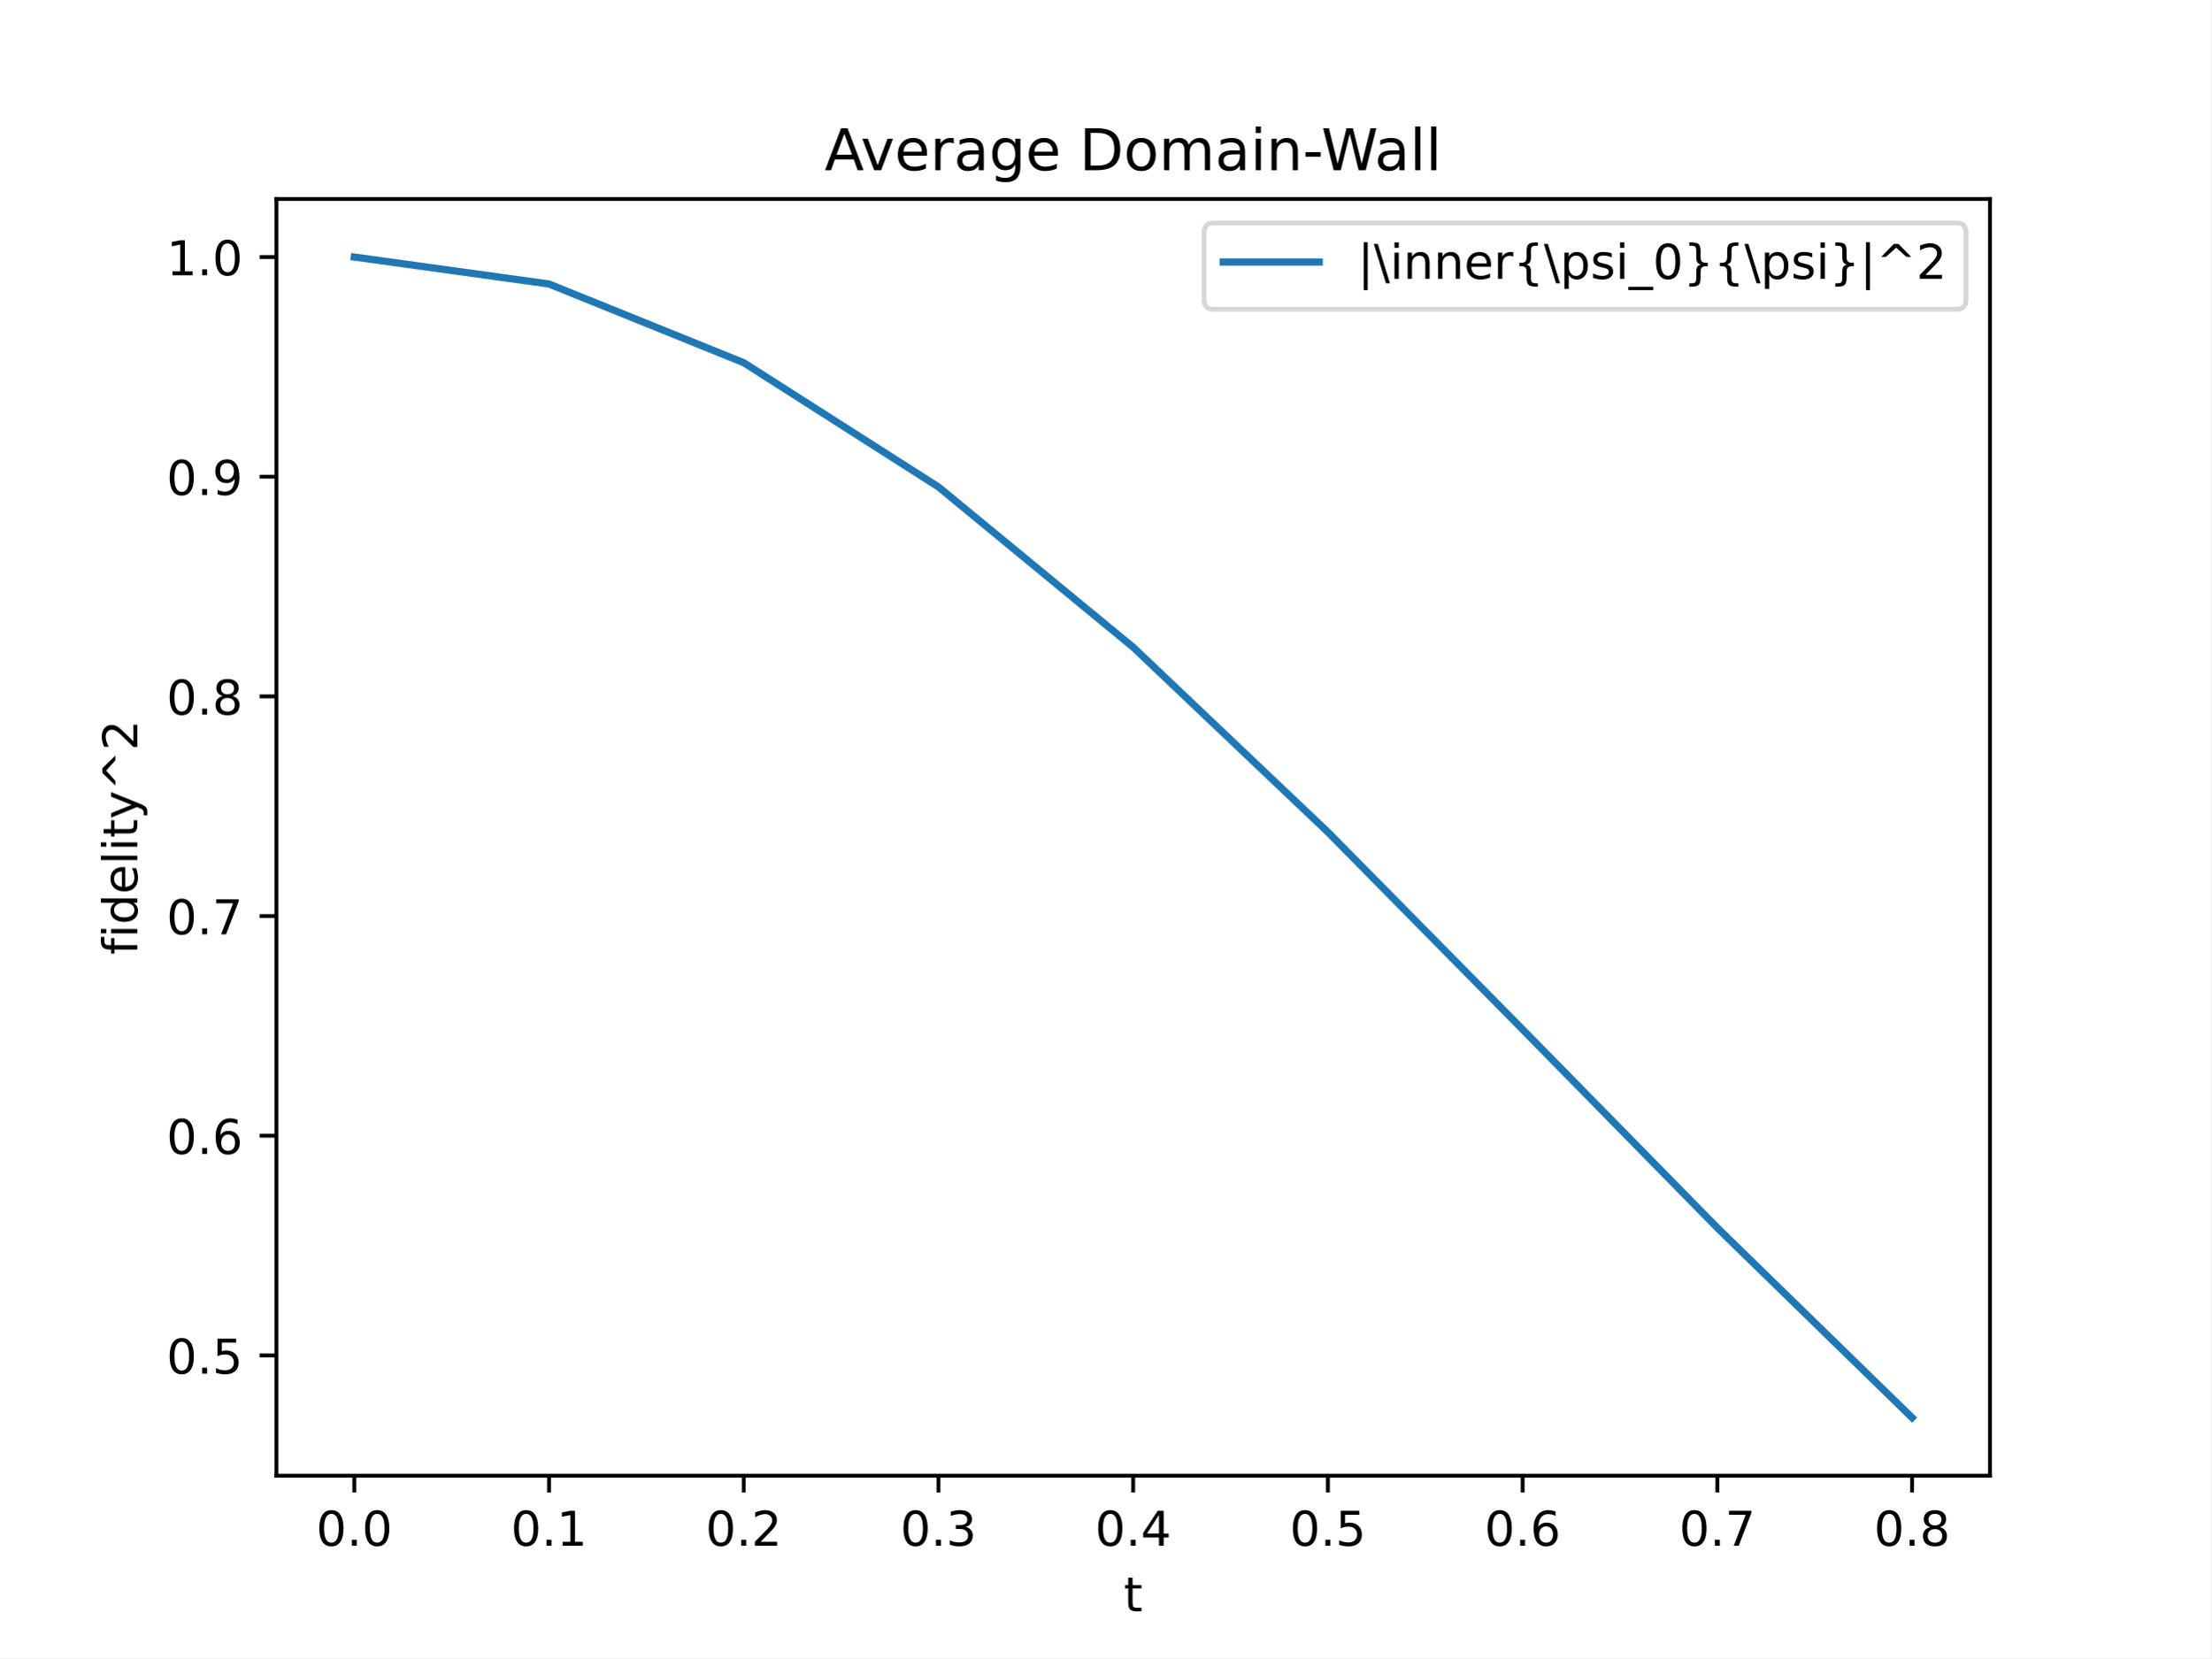
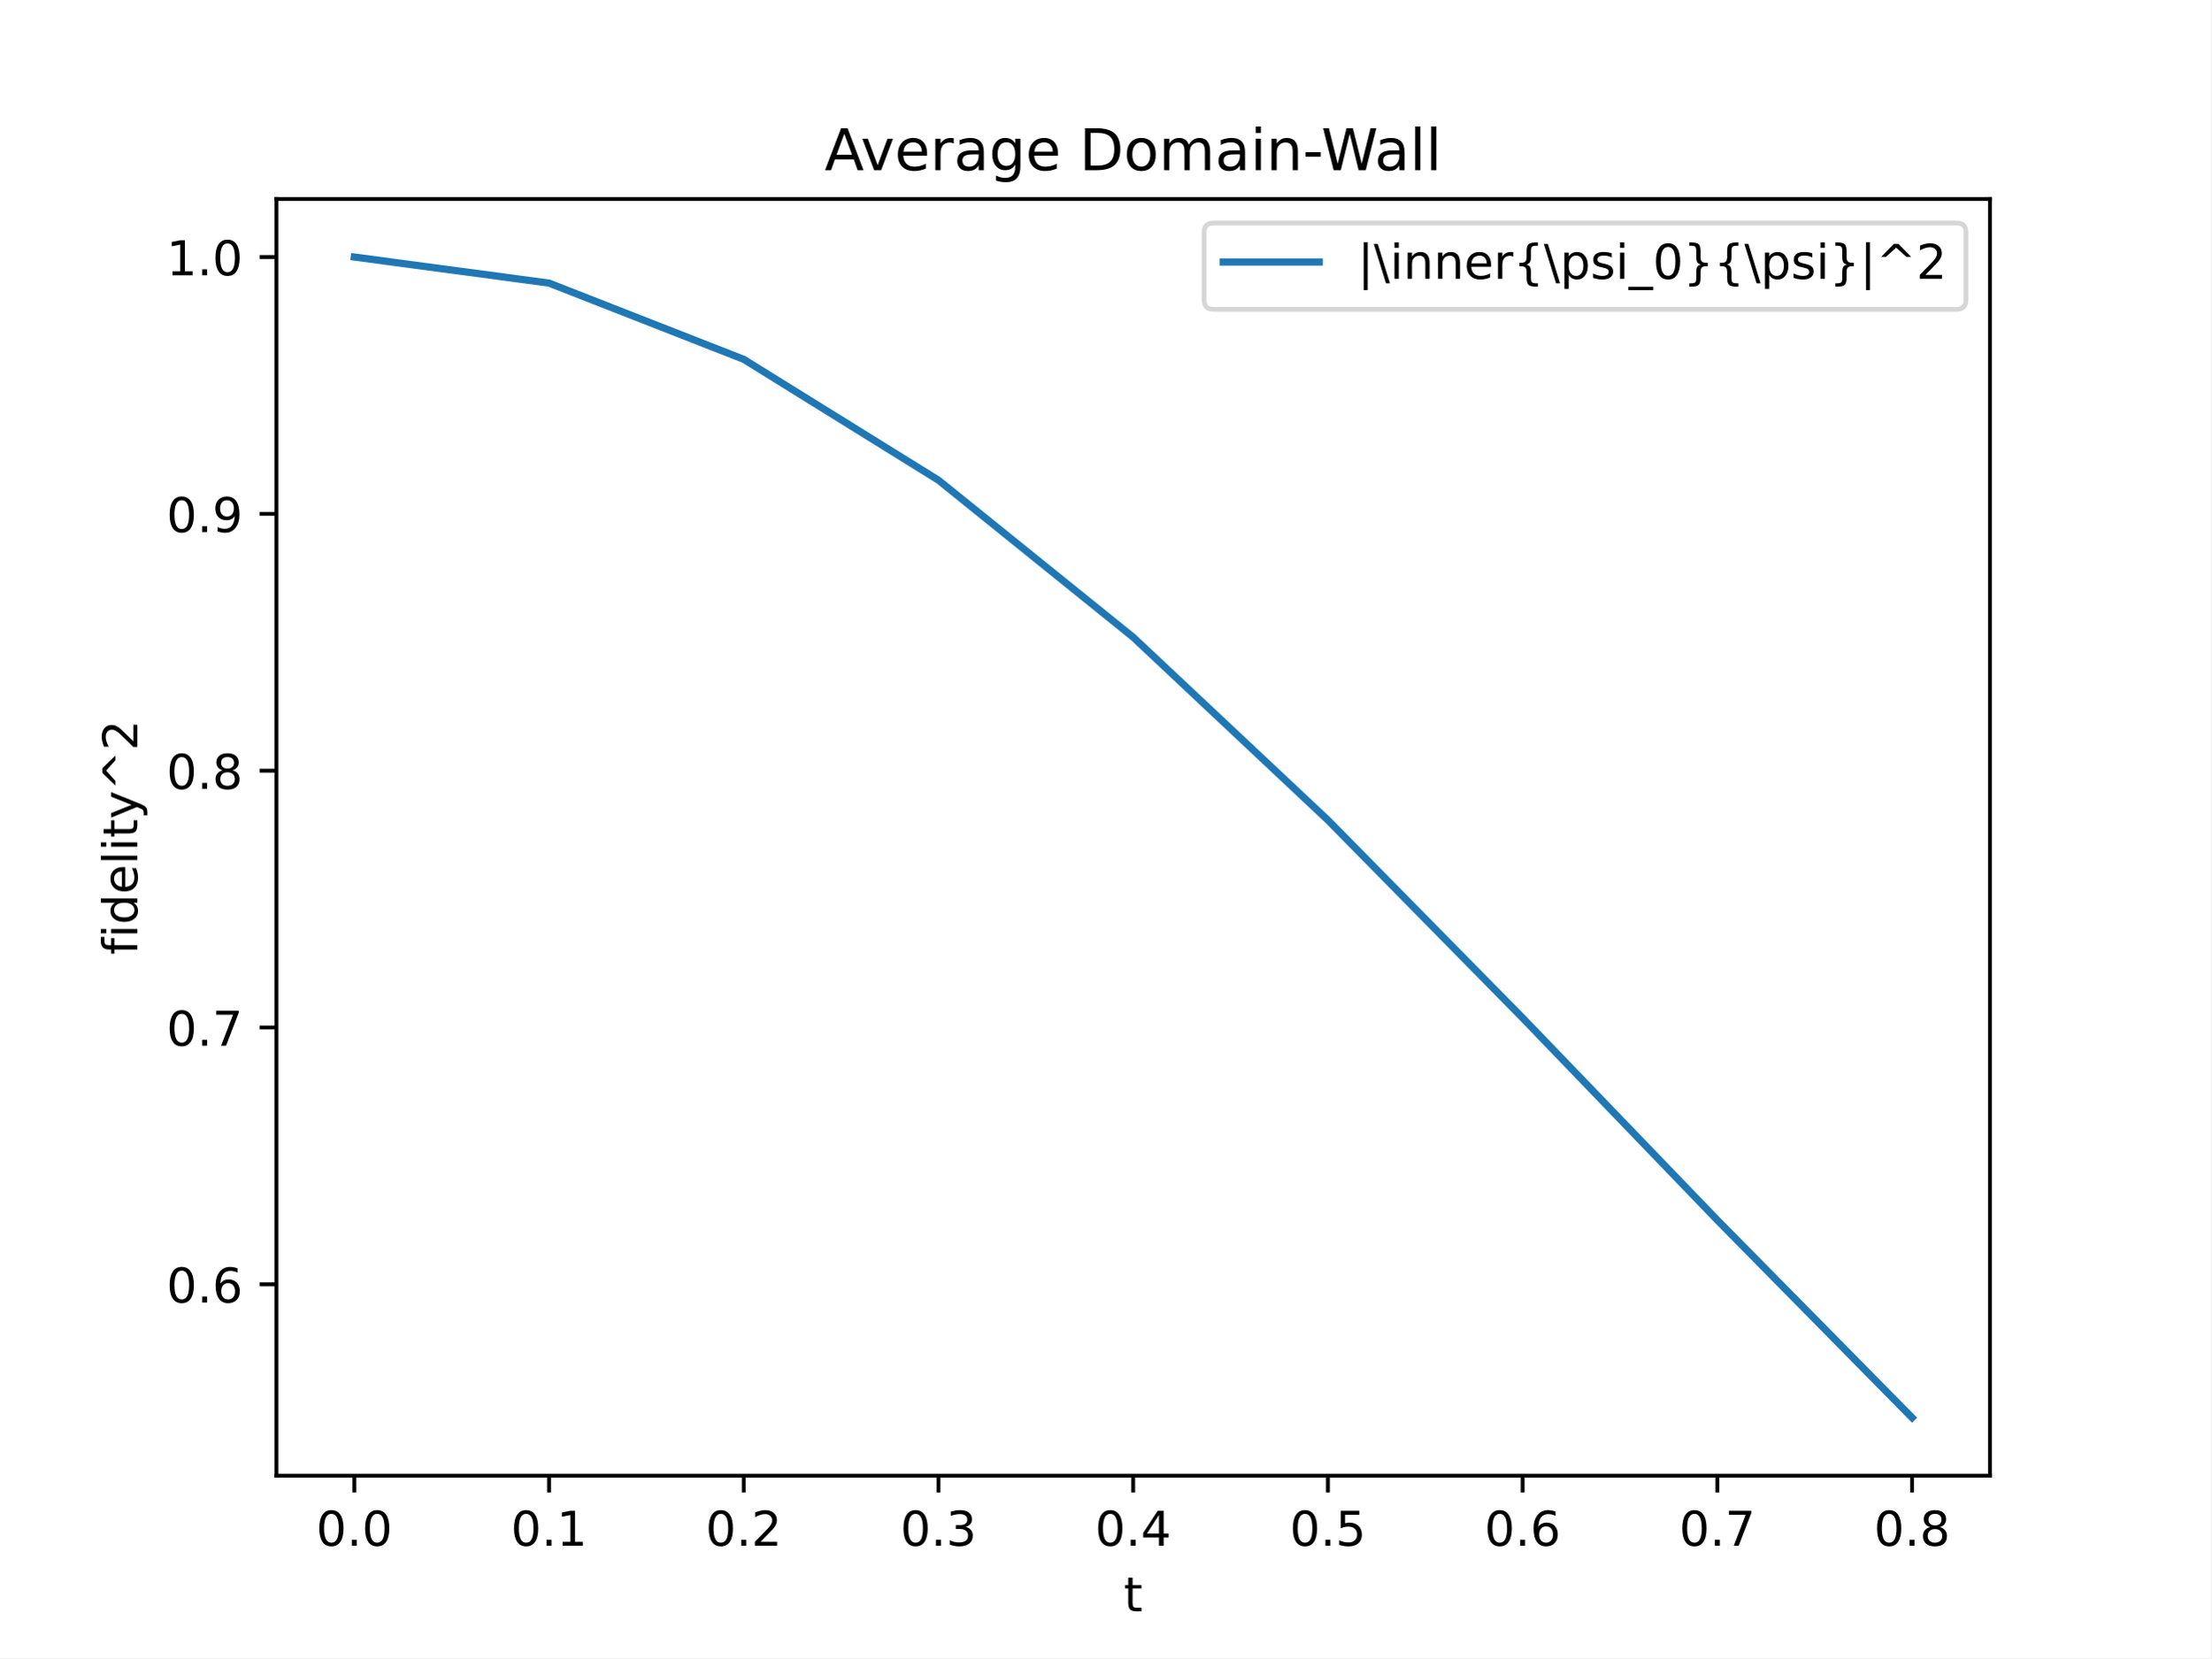
<svg xmlns="http://www.w3.org/2000/svg" xmlns:xlink="http://www.w3.org/1999/xlink" width="460.8pt" height="345.6pt" viewBox="0 0 460.8 345.6" version="1.1">
  <defs>
    <style type="text/css">*{stroke-linejoin: round; stroke-linecap: butt}</style>
  </defs>
  <g id="figure_1">
    <g id="patch_1">
      <path d="M 0 345.6  L 460.8 345.6  L 460.8 0  L 0 0  z " style="fill: #ffffff" />
    </g>
    <g id="axes_1">
      <g id="patch_2">
        <path d="M 57.6 307.584  L 414.72 307.584  L 414.72 41.472  L 57.6 41.472  z " style="fill: #ffffff" />
      </g>
      <g id="matplotlib.axis_1">
        <g id="xtick_1">
          <g id="line2d_1">
            <defs>
-               <path id="m24024108f5" d="M 0 0  L 0 3.5  " style="stroke: #000000; stroke-width: 0.8" />
-             </defs>
-             <g>
-               <use xlink:href="#m24024108f5" x="73.833" y="307.584" style="stroke: #000000; stroke-width: 0.8" />
+               <path id="m99d3d58599" d="M 0 0  L 0 3.5  " style="stroke: #000000; stroke-width: 0.8" />
+             </defs>
+             <g>
+               <use xlink:href="#m99d3d58599" x="73.833" y="307.584" style="stroke: #000000; stroke-width: 0.8" />
            </g>
          </g>
          <g id="text_1">
            <g transform="translate(65.88116 322.1824) scale(0.1 -0.1)">
              <defs>
                <path id="DejaVuSans-30" d="M 2034 4250  Q 1547 4250 1301 3770  Q 1056 3291 1056 2328  Q 1056 1369 1301 889  Q 1547 409 2034 409  Q 2525 409 2770 889  Q 3016 1369 3016 2328  Q 3016 3291 2770 3770  Q 2525 4250 2034 4250  z M 2034 4750  Q 2819 4750 3233 4129  Q 3647 3509 3647 2328  Q 3647 1150 3233 529  Q 2819 -91 2034 -91  Q 1250 -91 836 529  Q 422 1150 422 2328  Q 422 3509 836 4129  Q 1250 4750 2034 4750  z " transform="scale(0.015625)" />
                <path id="DejaVuSans-2e" d="M 684 794  L 1344 794  L 1344 0  L 684 0  L 684 794  z " transform="scale(0.015625)" />
              </defs>
              <use xlink:href="#DejaVuSans-30" />
              <use xlink:href="#DejaVuSans-2e" x="63.623" />
              <use xlink:href="#DejaVuSans-30" x="95.41" />
            </g>
          </g>
        </g>
        <g id="xtick_2">
          <g id="line2d_2">
            <g>
-               <use xlink:href="#m24024108f5" x="114.415" y="307.584" style="stroke: #000000; stroke-width: 0.8" />
+               <use xlink:href="#m99d3d58599" x="114.415" y="307.584" style="stroke: #000000; stroke-width: 0.8" />
            </g>
          </g>
          <g id="text_2">
            <g transform="translate(106.463 322.1824) scale(0.1 -0.1)">
              <defs>
                <path id="DejaVuSans-31" d="M 794 531  L 1825 531  L 1825 4091  L 703 3866  L 703 4441  L 1819 4666  L 2450 4666  L 2450 531  L 3481 531  L 3481 0  L 794 0  L 794 531  z " transform="scale(0.015625)" />
              </defs>
              <use xlink:href="#DejaVuSans-30" />
              <use xlink:href="#DejaVuSans-2e" x="63.623" />
              <use xlink:href="#DejaVuSans-31" x="95.41" />
            </g>
          </g>
        </g>
        <g id="xtick_3">
          <g id="line2d_3">
            <g>
-               <use xlink:href="#m24024108f5" x="154.996" y="307.584" style="stroke: #000000; stroke-width: 0.8" />
+               <use xlink:href="#m99d3d58599" x="154.996" y="307.584" style="stroke: #000000; stroke-width: 0.8" />
            </g>
          </g>
          <g id="text_3">
            <g transform="translate(147.0448 322.1824) scale(0.1 -0.1)">
              <defs>
                <path id="DejaVuSans-32" d="M 1228 531  L 3431 531  L 3431 0  L 469 0  L 469 531  Q 828 903 1448 1529  Q 2069 2156 2228 2338  Q 2531 2678 2651 2914  Q 2772 3150 2772 3378  Q 2772 3750 2511 3984  Q 2250 4219 1831 4219  Q 1534 4219 1204 4116  Q 875 4013 500 3803  L 500 4441  Q 881 4594 1212 4672  Q 1544 4750 1819 4750  Q 2544 4750 2975 4387  Q 3406 4025 3406 3419  Q 3406 3131 3298 2873  Q 3191 2616 2906 2266  Q 2828 2175 2409 1742  Q 1991 1309 1228 531  z " transform="scale(0.015625)" />
              </defs>
              <use xlink:href="#DejaVuSans-30" />
              <use xlink:href="#DejaVuSans-2e" x="63.623" />
              <use xlink:href="#DejaVuSans-32" x="95.41" />
            </g>
          </g>
        </g>
        <g id="xtick_4">
          <g id="line2d_4">
            <g>
-               <use xlink:href="#m24024108f5" x="195.578" y="307.584" style="stroke: #000000; stroke-width: 0.8" />
+               <use xlink:href="#m99d3d58599" x="195.578" y="307.584" style="stroke: #000000; stroke-width: 0.8" />
            </g>
          </g>
          <g id="text_4">
            <g transform="translate(187.6266 322.1824) scale(0.1 -0.1)">
              <defs>
                <path id="DejaVuSans-33" d="M 2597 2516  Q 3050 2419 3304 2112  Q 3559 1806 3559 1356  Q 3559 666 3084 287  Q 2609 -91 1734 -91  Q 1441 -91 1130 -33  Q 819 25 488 141  L 488 750  Q 750 597 1062 519  Q 1375 441 1716 441  Q 2309 441 2620 675  Q 2931 909 2931 1356  Q 2931 1769 2642 2001  Q 2353 2234 1838 2234  L 1294 2234  L 1294 2753  L 1863 2753  Q 2328 2753 2575 2939  Q 2822 3125 2822 3475  Q 2822 3834 2567 4026  Q 2313 4219 1838 4219  Q 1578 4219 1281 4162  Q 984 4106 628 3988  L 628 4550  Q 988 4650 1302 4700  Q 1616 4750 1894 4750  Q 2613 4750 3031 4423  Q 3450 4097 3450 3541  Q 3450 3153 3228 2886  Q 3006 2619 2597 2516  z " transform="scale(0.015625)" />
              </defs>
              <use xlink:href="#DejaVuSans-30" />
              <use xlink:href="#DejaVuSans-2e" x="63.623" />
              <use xlink:href="#DejaVuSans-33" x="95.41" />
            </g>
          </g>
        </g>
        <g id="xtick_5">
          <g id="line2d_5">
            <g>
-               <use xlink:href="#m24024108f5" x="236.16" y="307.584" style="stroke: #000000; stroke-width: 0.8" />
+               <use xlink:href="#m99d3d58599" x="236.16" y="307.584" style="stroke: #000000; stroke-width: 0.8" />
            </g>
          </g>
          <g id="text_5">
            <g transform="translate(228.2084 322.1824) scale(0.1 -0.1)">
              <defs>
                <path id="DejaVuSans-34" d="M 2419 4116  L 825 1625  L 2419 1625  L 2419 4116  z M 2253 4666  L 3047 4666  L 3047 1625  L 3713 1625  L 3713 1100  L 3047 1100  L 3047 0  L 2419 0  L 2419 1100  L 313 1100  L 313 1709  L 2253 4666  z " transform="scale(0.015625)" />
              </defs>
              <use xlink:href="#DejaVuSans-30" />
              <use xlink:href="#DejaVuSans-2e" x="63.623" />
              <use xlink:href="#DejaVuSans-34" x="95.41" />
            </g>
          </g>
        </g>
        <g id="xtick_6">
          <g id="line2d_6">
            <g>
-               <use xlink:href="#m24024108f5" x="276.742" y="307.584" style="stroke: #000000; stroke-width: 0.8" />
+               <use xlink:href="#m99d3d58599" x="276.742" y="307.584" style="stroke: #000000; stroke-width: 0.8" />
            </g>
          </g>
          <g id="text_6">
            <g transform="translate(268.7903 322.1824) scale(0.1 -0.1)">
              <defs>
                <path id="DejaVuSans-35" d="M 691 4666  L 3169 4666  L 3169 4134  L 1269 4134  L 1269 2991  Q 1406 3038 1543 3061  Q 1681 3084 1819 3084  Q 2600 3084 3056 2656  Q 3513 2228 3513 1497  Q 3513 744 3044 326  Q 2575 -91 1722 -91  Q 1428 -91 1123 -41  Q 819 9 494 109  L 494 744  Q 775 591 1075 516  Q 1375 441 1709 441  Q 2250 441 2565 725  Q 2881 1009 2881 1497  Q 2881 1984 2565 2268  Q 2250 2553 1709 2553  Q 1456 2553 1204 2497  Q 953 2441 691 2322  L 691 4666  z " transform="scale(0.015625)" />
              </defs>
              <use xlink:href="#DejaVuSans-30" />
              <use xlink:href="#DejaVuSans-2e" x="63.623" />
              <use xlink:href="#DejaVuSans-35" x="95.41" />
            </g>
          </g>
        </g>
        <g id="xtick_7">
          <g id="line2d_7">
            <g>
-               <use xlink:href="#m24024108f5" x="317.324" y="307.584" style="stroke: #000000; stroke-width: 0.8" />
+               <use xlink:href="#m99d3d58599" x="317.324" y="307.584" style="stroke: #000000; stroke-width: 0.8" />
            </g>
          </g>
          <g id="text_7">
            <g transform="translate(309.3721 322.1824) scale(0.1 -0.1)">
              <defs>
                <path id="DejaVuSans-36" d="M 2113 2584  Q 1688 2584 1439 2293  Q 1191 2003 1191 1497  Q 1191 994 1439 701  Q 1688 409 2113 409  Q 2538 409 2786 701  Q 3034 994 3034 1497  Q 3034 2003 2786 2293  Q 2538 2584 2113 2584  z M 3366 4563  L 3366 3988  Q 3128 4100 2886 4159  Q 2644 4219 2406 4219  Q 1781 4219 1451 3797  Q 1122 3375 1075 2522  Q 1259 2794 1537 2939  Q 1816 3084 2150 3084  Q 2853 3084 3261 2657  Q 3669 2231 3669 1497  Q 3669 778 3244 343  Q 2819 -91 2113 -91  Q 1303 -91 875 529  Q 447 1150 447 2328  Q 447 3434 972 4092  Q 1497 4750 2381 4750  Q 2619 4750 2861 4703  Q 3103 4656 3366 4563  z " transform="scale(0.015625)" />
              </defs>
              <use xlink:href="#DejaVuSans-30" />
              <use xlink:href="#DejaVuSans-2e" x="63.623" />
              <use xlink:href="#DejaVuSans-36" x="95.41" />
            </g>
          </g>
        </g>
        <g id="xtick_8">
          <g id="line2d_8">
            <g>
-               <use xlink:href="#m24024108f5" x="357.905" y="307.584" style="stroke: #000000; stroke-width: 0.8" />
+               <use xlink:href="#m99d3d58599" x="357.905" y="307.584" style="stroke: #000000; stroke-width: 0.8" />
            </g>
          </g>
          <g id="text_8">
            <g transform="translate(349.9539 322.1824) scale(0.1 -0.1)">
              <defs>
                <path id="DejaVuSans-37" d="M 525 4666  L 3525 4666  L 3525 4397  L 1831 0  L 1172 0  L 2766 4134  L 525 4134  L 525 4666  z " transform="scale(0.015625)" />
              </defs>
              <use xlink:href="#DejaVuSans-30" />
              <use xlink:href="#DejaVuSans-2e" x="63.623" />
              <use xlink:href="#DejaVuSans-37" x="95.41" />
            </g>
          </g>
        </g>
        <g id="xtick_9">
          <g id="line2d_9">
            <g>
-               <use xlink:href="#m24024108f5" x="398.487" y="307.584" style="stroke: #000000; stroke-width: 0.8" />
+               <use xlink:href="#m99d3d58599" x="398.487" y="307.584" style="stroke: #000000; stroke-width: 0.8" />
            </g>
          </g>
          <g id="text_9">
            <g transform="translate(390.5357 322.1824) scale(0.1 -0.1)">
              <defs>
                <path id="DejaVuSans-38" d="M 2034 2216  Q 1584 2216 1326 1975  Q 1069 1734 1069 1313  Q 1069 891 1326 650  Q 1584 409 2034 409  Q 2484 409 2743 651  Q 3003 894 3003 1313  Q 3003 1734 2745 1975  Q 2488 2216 2034 2216  z M 1403 2484  Q 997 2584 770 2862  Q 544 3141 544 3541  Q 544 4100 942 4425  Q 1341 4750 2034 4750  Q 2731 4750 3128 4425  Q 3525 4100 3525 3541  Q 3525 3141 3298 2862  Q 3072 2584 2669 2484  Q 3125 2378 3379 2068  Q 3634 1759 3634 1313  Q 3634 634 3220 271  Q 2806 -91 2034 -91  Q 1263 -91 848 271  Q 434 634 434 1313  Q 434 1759 690 2068  Q 947 2378 1403 2484  z M 1172 3481  Q 1172 3119 1398 2916  Q 1625 2713 2034 2713  Q 2441 2713 2670 2916  Q 2900 3119 2900 3481  Q 2900 3844 2670 4047  Q 2441 4250 2034 4250  Q 1625 4250 1398 4047  Q 1172 3844 1172 3481  z " transform="scale(0.015625)" />
              </defs>
              <use xlink:href="#DejaVuSans-30" />
              <use xlink:href="#DejaVuSans-2e" x="63.623" />
              <use xlink:href="#DejaVuSans-38" x="95.41" />
            </g>
          </g>
        </g>
        <g id="text_10">
          <g transform="translate(234.1998 335.8606) scale(0.1 -0.1)">
            <defs>
              <path id="DejaVuSans-74" d="M 1172 4494  L 1172 3500  L 2356 3500  L 2356 3053  L 1172 3053  L 1172 1153  Q 1172 725 1289 603  Q 1406 481 1766 481  L 2356 481  L 2356 0  L 1766 0  Q 1100 0 847 248  Q 594 497 594 1153  L 594 3053  L 172 3053  L 172 3500  L 594 3500  L 594 4494  L 1172 4494  z " transform="scale(0.015625)" />
            </defs>
            <use xlink:href="#DejaVuSans-74" />
          </g>
        </g>
      </g>
      <g id="matplotlib.axis_2">
        <g id="ytick_1">
          <g id="line2d_10">
            <defs>
-               <path id="m1c20b9ef78" d="M 0 0  L -3.5 0  " style="stroke: #000000; stroke-width: 0.8" />
-             </defs>
-             <g>
-               <use xlink:href="#m1c20b9ef78" x="57.6" y="282.513" style="stroke: #000000; stroke-width: 0.8" />
+               <path id="mbcd4197aab" d="M 0 0  L -3.5 0  " style="stroke: #000000; stroke-width: 0.8" />
+             </defs>
+             <g>
+               <use xlink:href="#mbcd4197aab" x="57.6" y="267.694" style="stroke: #000000; stroke-width: 0.8" />
            </g>
          </g>
          <g id="text_11">
-             <g transform="translate(34.69687 286.3119) scale(0.1 -0.1)">
-               <use xlink:href="#DejaVuSans-30" />
-               <use xlink:href="#DejaVuSans-2e" x="63.623" />
-               <use xlink:href="#DejaVuSans-35" x="95.41" />
+             <g transform="translate(34.69687 271.4934) scale(0.1 -0.1)">
+               <use xlink:href="#DejaVuSans-30" />
+               <use xlink:href="#DejaVuSans-2e" x="63.623" />
+               <use xlink:href="#DejaVuSans-36" x="95.41" />
            </g>
          </g>
        </g>
        <g id="ytick_2">
          <g id="line2d_11">
            <g>
-               <use xlink:href="#m1c20b9ef78" x="57.6" y="236.724" style="stroke: #000000; stroke-width: 0.8" />
+               <use xlink:href="#mbcd4197aab" x="57.6" y="214.163" style="stroke: #000000; stroke-width: 0.8" />
            </g>
          </g>
          <g id="text_12">
-             <g transform="translate(34.69687 240.523) scale(0.1 -0.1)">
-               <use xlink:href="#DejaVuSans-30" />
-               <use xlink:href="#DejaVuSans-2e" x="63.623" />
-               <use xlink:href="#DejaVuSans-36" x="95.41" />
+             <g transform="translate(34.69687 217.9618) scale(0.1 -0.1)">
+               <use xlink:href="#DejaVuSans-30" />
+               <use xlink:href="#DejaVuSans-2e" x="63.623" />
+               <use xlink:href="#DejaVuSans-37" x="95.41" />
            </g>
          </g>
        </g>
        <g id="ytick_3">
          <g id="line2d_12">
            <g>
-               <use xlink:href="#m1c20b9ef78" x="57.6" y="190.935" style="stroke: #000000; stroke-width: 0.8" />
+               <use xlink:href="#mbcd4197aab" x="57.6" y="160.631" style="stroke: #000000; stroke-width: 0.8" />
            </g>
          </g>
          <g id="text_13">
-             <g transform="translate(34.69687 194.734) scale(0.1 -0.1)">
-               <use xlink:href="#DejaVuSans-30" />
-               <use xlink:href="#DejaVuSans-2e" x="63.623" />
-               <use xlink:href="#DejaVuSans-37" x="95.41" />
+             <g transform="translate(34.69687 164.4303) scale(0.1 -0.1)">
+               <use xlink:href="#DejaVuSans-30" />
+               <use xlink:href="#DejaVuSans-2e" x="63.623" />
+               <use xlink:href="#DejaVuSans-38" x="95.41" />
            </g>
          </g>
        </g>
        <g id="ytick_4">
          <g id="line2d_13">
            <g>
-               <use xlink:href="#m1c20b9ef78" x="57.6" y="145.146" style="stroke: #000000; stroke-width: 0.8" />
+               <use xlink:href="#mbcd4197aab" x="57.6" y="107.1" style="stroke: #000000; stroke-width: 0.8" />
            </g>
          </g>
          <g id="text_14">
-             <g transform="translate(34.69687 148.9451) scale(0.1 -0.1)">
-               <use xlink:href="#DejaVuSans-30" />
-               <use xlink:href="#DejaVuSans-2e" x="63.623" />
-               <use xlink:href="#DejaVuSans-38" x="95.41" />
+             <g transform="translate(34.69687 110.8988) scale(0.1 -0.1)">
+               <defs>
+                 <path id="DejaVuSans-39" d="M 703 97  L 703 672  Q 941 559 1184 500  Q 1428 441 1663 441  Q 2288 441 2617 861  Q 2947 1281 2994 2138  Q 2813 1869 2534 1725  Q 2256 1581 1919 1581  Q 1219 1581 811 2004  Q 403 2428 403 3163  Q 403 3881 828 4315  Q 1253 4750 1959 4750  Q 2769 4750 3195 4129  Q 3622 3509 3622 2328  Q 3622 1225 3098 567  Q 2575 -91 1691 -91  Q 1453 -91 1209 -44  Q 966 3 703 97  z M 1959 2075  Q 2384 2075 2632 2365  Q 2881 2656 2881 3163  Q 2881 3666 2632 3958  Q 2384 4250 1959 4250  Q 1534 4250 1286 3958  Q 1038 3666 1038 3163  Q 1038 2656 1286 2365  Q 1534 2075 1959 2075  z " transform="scale(0.015625)" />
+               </defs>
+               <use xlink:href="#DejaVuSans-30" />
+               <use xlink:href="#DejaVuSans-2e" x="63.623" />
+               <use xlink:href="#DejaVuSans-39" x="95.41" />
            </g>
          </g>
        </g>
        <g id="ytick_5">
          <g id="line2d_14">
            <g>
-               <use xlink:href="#m1c20b9ef78" x="57.6" y="99.357" style="stroke: #000000; stroke-width: 0.8" />
+               <use xlink:href="#mbcd4197aab" x="57.6" y="53.568" style="stroke: #000000; stroke-width: 0.8" />
            </g>
          </g>
          <g id="text_15">
-             <g transform="translate(34.69687 103.1562) scale(0.1 -0.1)">
-               <defs>
-                 <path id="DejaVuSans-39" d="M 703 97  L 703 672  Q 941 559 1184 500  Q 1428 441 1663 441  Q 2288 441 2617 861  Q 2947 1281 2994 2138  Q 2813 1869 2534 1725  Q 2256 1581 1919 1581  Q 1219 1581 811 2004  Q 403 2428 403 3163  Q 403 3881 828 4315  Q 1253 4750 1959 4750  Q 2769 4750 3195 4129  Q 3622 3509 3622 2328  Q 3622 1225 3098 567  Q 2575 -91 1691 -91  Q 1453 -91 1209 -44  Q 966 3 703 97  z M 1959 2075  Q 2384 2075 2632 2365  Q 2881 2656 2881 3163  Q 2881 3666 2632 3958  Q 2384 4250 1959 4250  Q 1534 4250 1286 3958  Q 1038 3666 1038 3163  Q 1038 2656 1286 2365  Q 1534 2075 1959 2075  z " transform="scale(0.015625)" />
-               </defs>
-               <use xlink:href="#DejaVuSans-30" />
-               <use xlink:href="#DejaVuSans-2e" x="63.623" />
-               <use xlink:href="#DejaVuSans-39" x="95.41" />
-             </g>
-           </g>
-         </g>
-         <g id="ytick_6">
-           <g id="line2d_15">
-             <g>
-               <use xlink:href="#m1c20b9ef78" x="57.6" y="53.568" style="stroke: #000000; stroke-width: 0.8" />
-             </g>
-           </g>
-           <g id="text_16">
            <g transform="translate(34.69687 57.36722) scale(0.1 -0.1)">
              <use xlink:href="#DejaVuSans-31" />
              <use xlink:href="#DejaVuSans-2e" x="63.623" />
              <use xlink:href="#DejaVuSans-30" x="95.41" />
            </g>
          </g>
        </g>
-         <g id="text_17">
+         <g id="text_16">
          <g transform="translate(28.61719 198.9967) rotate(-90) scale(0.1 -0.1)">
            <defs>
              <path id="DejaVuSans-66" d="M 2375 4863  L 2375 4384  L 1825 4384  Q 1516 4384 1395 4259  Q 1275 4134 1275 3809  L 1275 3500  L 2222 3500  L 2222 3053  L 1275 3053  L 1275 0  L 697 0  L 697 3053  L 147 3053  L 147 3500  L 697 3500  L 697 3744  Q 697 4328 969 4595  Q 1241 4863 1831 4863  L 2375 4863  z " transform="scale(0.015625)" />
              <path id="DejaVuSans-69" d="M 603 3500  L 1178 3500  L 1178 0  L 603 0  L 603 3500  z M 603 4863  L 1178 4863  L 1178 4134  L 603 4134  L 603 4863  z " transform="scale(0.015625)" />
              <path id="DejaVuSans-64" d="M 2906 2969  L 2906 4863  L 3481 4863  L 3481 0  L 2906 0  L 2906 525  Q 2725 213 2448 61  Q 2172 -91 1784 -91  Q 1150 -91 751 415  Q 353 922 353 1747  Q 353 2572 751 3078  Q 1150 3584 1784 3584  Q 2172 3584 2448 3432  Q 2725 3281 2906 2969  z M 947 1747  Q 947 1113 1208 752  Q 1469 391 1925 391  Q 2381 391 2643 752  Q 2906 1113 2906 1747  Q 2906 2381 2643 2742  Q 2381 3103 1925 3103  Q 1469 3103 1208 2742  Q 947 2381 947 1747  z " transform="scale(0.015625)" />
              <path id="DejaVuSans-65" d="M 3597 1894  L 3597 1613  L 953 1613  Q 991 1019 1311 708  Q 1631 397 2203 397  Q 2534 397 2845 478  Q 3156 559 3463 722  L 3463 178  Q 3153 47 2828 -22  Q 2503 -91 2169 -91  Q 1331 -91 842 396  Q 353 884 353 1716  Q 353 2575 817 3079  Q 1281 3584 2069 3584  Q 2775 3584 3186 3129  Q 3597 2675 3597 1894  z M 3022 2063  Q 3016 2534 2758 2815  Q 2500 3097 2075 3097  Q 1594 3097 1305 2825  Q 1016 2553 972 2059  L 3022 2063  z " transform="scale(0.015625)" />
              <path id="DejaVuSans-6c" d="M 603 4863  L 1178 4863  L 1178 0  L 603 0  L 603 4863  z " transform="scale(0.015625)" />
              <path id="DejaVuSans-79" d="M 2059 -325  Q 1816 -950 1584 -1140  Q 1353 -1331 966 -1331  L 506 -1331  L 506 -850  L 844 -850  Q 1081 -850 1212 -737  Q 1344 -625 1503 -206  L 1606 56  L 191 3500  L 800 3500  L 1894 763  L 2988 3500  L 3597 3500  L 2059 -325  z " transform="scale(0.015625)" />
              <path id="DejaVuSans-5e" d="M 2988 4666  L 4684 2925  L 4056 2925  L 2681 4159  L 1306 2925  L 678 2925  L 2375 4666  L 2988 4666  z " transform="scale(0.015625)" />
            </defs>
            <use xlink:href="#DejaVuSans-66" />
            <use xlink:href="#DejaVuSans-69" x="35.205" />
            <use xlink:href="#DejaVuSans-64" x="62.988" />
            <use xlink:href="#DejaVuSans-65" x="126.465" />
            <use xlink:href="#DejaVuSans-6c" x="187.988" />
            <use xlink:href="#DejaVuSans-69" x="215.771" />
            <use xlink:href="#DejaVuSans-74" x="243.555" />
            <use xlink:href="#DejaVuSans-79" x="282.764" />
            <use xlink:href="#DejaVuSans-5e" x="341.943" />
            <use xlink:href="#DejaVuSans-32" x="425.732" />
          </g>
        </g>
      </g>
-       <g id="line2d_16">
-         <path d="M 73.833 53.568  L 114.415 59.188  L 154.996 75.596  L 195.578 101.492  L 236.16 134.905  L 276.742 173.44  L 317.324 214.573  L 357.905 255.925  L 398.487 295.488  " clip-path="url(#peb4f9080ad)" style="fill: none; stroke: #1f77b4; stroke-width: 1.5; stroke-linecap: square" />
+       <g id="line2d_15">
+         <path d="M 73.833 53.568  L 114.415 59  L 154.996 74.891  L 195.578 100.085  L 236.16 132.817  L 276.742 170.942  L 317.324 212.172  L 357.905 254.32  L 398.487 295.488  " clip-path="url(#p0b836b9f87)" style="fill: none; stroke: #1f77b4; stroke-width: 1.5; stroke-linecap: square" />
      </g>
      <g id="patch_3">
        <path d="M 57.6 307.584  L 57.6 41.472  " style="fill: none; stroke: #000000; stroke-width: 0.8; stroke-linejoin: miter; stroke-linecap: square" />
      </g>
      <g id="patch_4">
        <path d="M 414.72 307.584  L 414.72 41.472  " style="fill: none; stroke: #000000; stroke-width: 0.8; stroke-linejoin: miter; stroke-linecap: square" />
      </g>
      <g id="patch_5">
        <path d="M 57.6 307.584  L 414.72 307.584  " style="fill: none; stroke: #000000; stroke-width: 0.8; stroke-linejoin: miter; stroke-linecap: square" />
      </g>
      <g id="patch_6">
        <path d="M 57.6 41.472  L 414.72 41.472  " style="fill: none; stroke: #000000; stroke-width: 0.8; stroke-linejoin: miter; stroke-linecap: square" />
      </g>
-       <g id="text_18">
+       <g id="text_17">
        <g transform="translate(171.8466 35.472) scale(0.12 -0.12)">
          <defs>
            <path id="DejaVuSans-41" d="M 2188 4044  L 1331 1722  L 3047 1722  L 2188 4044  z M 1831 4666  L 2547 4666  L 4325 0  L 3669 0  L 3244 1197  L 1141 1197  L 716 0  L 50 0  L 1831 4666  z " transform="scale(0.015625)" />
            <path id="DejaVuSans-76" d="M 191 3500  L 800 3500  L 1894 563  L 2988 3500  L 3597 3500  L 2284 0  L 1503 0  L 191 3500  z " transform="scale(0.015625)" />
            <path id="DejaVuSans-72" d="M 2631 2963  Q 2534 3019 2420 3045  Q 2306 3072 2169 3072  Q 1681 3072 1420 2755  Q 1159 2438 1159 1844  L 1159 0  L 581 0  L 581 3500  L 1159 3500  L 1159 2956  Q 1341 3275 1631 3429  Q 1922 3584 2338 3584  Q 2397 3584 2469 3576  Q 2541 3569 2628 3553  L 2631 2963  z " transform="scale(0.015625)" />
            <path id="DejaVuSans-61" d="M 2194 1759  Q 1497 1759 1228 1600  Q 959 1441 959 1056  Q 959 750 1161 570  Q 1363 391 1709 391  Q 2188 391 2477 730  Q 2766 1069 2766 1631  L 2766 1759  L 2194 1759  z M 3341 1997  L 3341 0  L 2766 0  L 2766 531  Q 2569 213 2275 61  Q 1981 -91 1556 -91  Q 1019 -91 701 211  Q 384 513 384 1019  Q 384 1609 779 1909  Q 1175 2209 1959 2209  L 2766 2209  L 2766 2266  Q 2766 2663 2505 2880  Q 2244 3097 1772 3097  Q 1472 3097 1187 3025  Q 903 2953 641 2809  L 641 3341  Q 956 3463 1253 3523  Q 1550 3584 1831 3584  Q 2591 3584 2966 3190  Q 3341 2797 3341 1997  z " transform="scale(0.015625)" />
            <path id="DejaVuSans-67" d="M 2906 1791  Q 2906 2416 2648 2759  Q 2391 3103 1925 3103  Q 1463 3103 1205 2759  Q 947 2416 947 1791  Q 947 1169 1205 825  Q 1463 481 1925 481  Q 2391 481 2648 825  Q 2906 1169 2906 1791  z M 3481 434  Q 3481 -459 3084 -895  Q 2688 -1331 1869 -1331  Q 1566 -1331 1297 -1286  Q 1028 -1241 775 -1147  L 775 -588  Q 1028 -725 1275 -790  Q 1522 -856 1778 -856  Q 2344 -856 2625 -561  Q 2906 -266 2906 331  L 2906 616  Q 2728 306 2450 153  Q 2172 0 1784 0  Q 1141 0 747 490  Q 353 981 353 1791  Q 353 2603 747 3093  Q 1141 3584 1784 3584  Q 2172 3584 2450 3431  Q 2728 3278 2906 2969  L 2906 3500  L 3481 3500  L 3481 434  z " transform="scale(0.015625)" />
            <path id="DejaVuSans-20" transform="scale(0.015625)" />
            <path id="DejaVuSans-44" d="M 1259 4147  L 1259 519  L 2022 519  Q 2988 519 3436 956  Q 3884 1394 3884 2338  Q 3884 3275 3436 3711  Q 2988 4147 2022 4147  L 1259 4147  z M 628 4666  L 1925 4666  Q 3281 4666 3915 4102  Q 4550 3538 4550 2338  Q 4550 1131 3912 565  Q 3275 0 1925 0  L 628 0  L 628 4666  z " transform="scale(0.015625)" />
            <path id="DejaVuSans-6f" d="M 1959 3097  Q 1497 3097 1228 2736  Q 959 2375 959 1747  Q 959 1119 1226 758  Q 1494 397 1959 397  Q 2419 397 2687 759  Q 2956 1122 2956 1747  Q 2956 2369 2687 2733  Q 2419 3097 1959 3097  z M 1959 3584  Q 2709 3584 3137 3096  Q 3566 2609 3566 1747  Q 3566 888 3137 398  Q 2709 -91 1959 -91  Q 1206 -91 779 398  Q 353 888 353 1747  Q 353 2609 779 3096  Q 1206 3584 1959 3584  z " transform="scale(0.015625)" />
            <path id="DejaVuSans-6d" d="M 3328 2828  Q 3544 3216 3844 3400  Q 4144 3584 4550 3584  Q 5097 3584 5394 3201  Q 5691 2819 5691 2113  L 5691 0  L 5113 0  L 5113 2094  Q 5113 2597 4934 2840  Q 4756 3084 4391 3084  Q 3944 3084 3684 2787  Q 3425 2491 3425 1978  L 3425 0  L 2847 0  L 2847 2094  Q 2847 2600 2669 2842  Q 2491 3084 2119 3084  Q 1678 3084 1418 2786  Q 1159 2488 1159 1978  L 1159 0  L 581 0  L 581 3500  L 1159 3500  L 1159 2956  Q 1356 3278 1631 3431  Q 1906 3584 2284 3584  Q 2666 3584 2933 3390  Q 3200 3197 3328 2828  z " transform="scale(0.015625)" />
            <path id="DejaVuSans-6e" d="M 3513 2113  L 3513 0  L 2938 0  L 2938 2094  Q 2938 2591 2744 2837  Q 2550 3084 2163 3084  Q 1697 3084 1428 2787  Q 1159 2491 1159 1978  L 1159 0  L 581 0  L 581 3500  L 1159 3500  L 1159 2956  Q 1366 3272 1645 3428  Q 1925 3584 2291 3584  Q 2894 3584 3203 3211  Q 3513 2838 3513 2113  z " transform="scale(0.015625)" />
            <path id="DejaVuSans-2d" d="M 313 2009  L 1997 2009  L 1997 1497  L 313 1497  L 313 2009  z " transform="scale(0.015625)" />
            <path id="DejaVuSans-57" d="M 213 4666  L 850 4666  L 1831 722  L 2809 4666  L 3519 4666  L 4500 722  L 5478 4666  L 6119 4666  L 4947 0  L 4153 0  L 3169 4050  L 2175 0  L 1381 0  L 213 4666  z " transform="scale(0.015625)" />
          </defs>
          <use xlink:href="#DejaVuSans-41" />
          <use xlink:href="#DejaVuSans-76" x="62.533" />
          <use xlink:href="#DejaVuSans-65" x="121.713" />
          <use xlink:href="#DejaVuSans-72" x="183.236" />
          <use xlink:href="#DejaVuSans-61" x="224.35" />
          <use xlink:href="#DejaVuSans-67" x="285.629" />
          <use xlink:href="#DejaVuSans-65" x="349.105" />
          <use xlink:href="#DejaVuSans-20" x="410.629" />
          <use xlink:href="#DejaVuSans-44" x="442.416" />
          <use xlink:href="#DejaVuSans-6f" x="519.418" />
          <use xlink:href="#DejaVuSans-6d" x="580.6" />
          <use xlink:href="#DejaVuSans-61" x="678.012" />
          <use xlink:href="#DejaVuSans-69" x="739.291" />
          <use xlink:href="#DejaVuSans-6e" x="767.074" />
          <use xlink:href="#DejaVuSans-2d" x="830.453" />
          <use xlink:href="#DejaVuSans-57" x="862.537" />
          <use xlink:href="#DejaVuSans-61" x="955.039" />
          <use xlink:href="#DejaVuSans-6c" x="1016.318" />
          <use xlink:href="#DejaVuSans-6c" x="1044.102" />
        </g>
      </g>
      <g id="legend_1">
        <g id="patch_7">
          <path d="M 252.933 64.472  L 407.72 64.472  Q 409.72 64.472 409.72 62.472  L 409.72 48.472  Q 409.72 46.472 407.72 46.472  L 252.933 46.472  Q 250.933 46.472 250.933 48.472  L 250.933 62.472  Q 250.933 64.472 252.933 64.472  z " style="fill: #ffffff; opacity: 0.8; stroke: #cccccc; stroke-linejoin: miter" />
        </g>
-         <g id="line2d_17">
+         <g id="line2d_16">
          <path d="M 254.933 54.614  L 264.933 54.614  L 274.933 54.614  " style="fill: none; stroke: #1f77b4; stroke-width: 1.5; stroke-linecap: square" />
        </g>
-         <g id="text_19">
+         <g id="text_18">
          <g transform="translate(282.9325 58.11419) scale(0.1 -0.1)">
            <defs>
              <path id="DejaVuSans-7c" d="M 1344 4891  L 1344 -1509  L 813 -1509  L 813 4891  L 1344 4891  z " transform="scale(0.015625)" />
              <path id="DejaVuSans-5c" d="M 531 4666  L 2156 -594  L 1625 -594  L 0 4666  L 531 4666  z " transform="scale(0.015625)" />
              <path id="DejaVuSans-7b" d="M 3272 -594  L 3272 -1044  L 3078 -1044  Q 2300 -1044 2036 -812  Q 1772 -581 1772 109  L 1772 856  Q 1772 1328 1603 1509  Q 1434 1691 991 1691  L 800 1691  L 800 2138  L 991 2138  Q 1438 2138 1605 2317  Q 1772 2497 1772 2963  L 1772 3713  Q 1772 4403 2036 4633  Q 2300 4863 3078 4863  L 3272 4863  L 3272 4416  L 3059 4416  Q 2619 4416 2484 4278  Q 2350 4141 2350 3700  L 2350 2925  Q 2350 2434 2208 2212  Q 2066 1991 1722 1913  Q 2069 1828 2209 1606  Q 2350 1384 2350 897  L 2350 122  Q 2350 -319 2484 -456  Q 2619 -594 3059 -594  L 3272 -594  z " transform="scale(0.015625)" />
              <path id="DejaVuSans-70" d="M 1159 525  L 1159 -1331  L 581 -1331  L 581 3500  L 1159 3500  L 1159 2969  Q 1341 3281 1617 3432  Q 1894 3584 2278 3584  Q 2916 3584 3314 3078  Q 3713 2572 3713 1747  Q 3713 922 3314 415  Q 2916 -91 2278 -91  Q 1894 -91 1617 61  Q 1341 213 1159 525  z M 3116 1747  Q 3116 2381 2855 2742  Q 2594 3103 2138 3103  Q 1681 3103 1420 2742  Q 1159 2381 1159 1747  Q 1159 1113 1420 752  Q 1681 391 2138 391  Q 2594 391 2855 752  Q 3116 1113 3116 1747  z " transform="scale(0.015625)" />
              <path id="DejaVuSans-73" d="M 2834 3397  L 2834 2853  Q 2591 2978 2328 3040  Q 2066 3103 1784 3103  Q 1356 3103 1142 2972  Q 928 2841 928 2578  Q 928 2378 1081 2264  Q 1234 2150 1697 2047  L 1894 2003  Q 2506 1872 2764 1633  Q 3022 1394 3022 966  Q 3022 478 2636 193  Q 2250 -91 1575 -91  Q 1294 -91 989 -36  Q 684 19 347 128  L 347 722  Q 666 556 975 473  Q 1284 391 1588 391  Q 1994 391 2212 530  Q 2431 669 2431 922  Q 2431 1156 2273 1281  Q 2116 1406 1581 1522  L 1381 1569  Q 847 1681 609 1914  Q 372 2147 372 2553  Q 372 3047 722 3315  Q 1072 3584 1716 3584  Q 2034 3584 2315 3537  Q 2597 3491 2834 3397  z " transform="scale(0.015625)" />
              <path id="DejaVuSans-5f" d="M 3263 -1063  L 3263 -1509  L -63 -1509  L -63 -1063  L 3263 -1063  z " transform="scale(0.015625)" />
              <path id="DejaVuSans-7d" d="M 800 -594  L 1019 -594  Q 1456 -594 1589 -459  Q 1722 -325 1722 122  L 1722 897  Q 1722 1384 1862 1606  Q 2003 1828 2350 1913  Q 2003 1991 1862 2212  Q 1722 2434 1722 2925  L 1722 3700  Q 1722 4144 1589 4280  Q 1456 4416 1019 4416  L 800 4416  L 800 4863  L 997 4863  Q 1775 4863 2036 4633  Q 2297 4403 2297 3713  L 2297 2963  Q 2297 2497 2465 2317  Q 2634 2138 3078 2138  L 3272 2138  L 3272 1691  L 3078 1691  Q 2634 1691 2465 1509  Q 2297 1328 2297 856  L 2297 109  Q 2297 -581 2036 -812  Q 1775 -1044 997 -1044  L 800 -1044  L 800 -594  z " transform="scale(0.015625)" />
            </defs>
            <use xlink:href="#DejaVuSans-7c" />
            <use xlink:href="#DejaVuSans-5c" x="33.691" />
            <use xlink:href="#DejaVuSans-69" x="67.383" />
            <use xlink:href="#DejaVuSans-6e" x="95.166" />
            <use xlink:href="#DejaVuSans-6e" x="158.545" />
            <use xlink:href="#DejaVuSans-65" x="221.924" />
            <use xlink:href="#DejaVuSans-72" x="283.447" />
            <use xlink:href="#DejaVuSans-7b" x="324.561" />
            <use xlink:href="#DejaVuSans-5c" x="388.184" />
            <use xlink:href="#DejaVuSans-70" x="421.875" />
            <use xlink:href="#DejaVuSans-73" x="485.352" />
            <use xlink:href="#DejaVuSans-69" x="537.451" />
            <use xlink:href="#DejaVuSans-5f" x="565.234" />
            <use xlink:href="#DejaVuSans-30" x="615.234" />
            <use xlink:href="#DejaVuSans-7d" x="678.857" />
            <use xlink:href="#DejaVuSans-7b" x="742.48" />
            <use xlink:href="#DejaVuSans-5c" x="806.104" />
            <use xlink:href="#DejaVuSans-70" x="839.795" />
            <use xlink:href="#DejaVuSans-73" x="903.271" />
            <use xlink:href="#DejaVuSans-69" x="955.371" />
            <use xlink:href="#DejaVuSans-7d" x="983.154" />
            <use xlink:href="#DejaVuSans-7c" x="1046.777" />
            <use xlink:href="#DejaVuSans-5e" x="1080.469" />
            <use xlink:href="#DejaVuSans-32" x="1164.258" />
          </g>
        </g>
      </g>
    </g>
  </g>
  <defs>
-     <clipPath id="peb4f9080ad">
+     <clipPath id="p0b836b9f87">
      <rect x="57.6" y="41.472" width="357.12" height="266.112" />
    </clipPath>
  </defs>
</svg>
